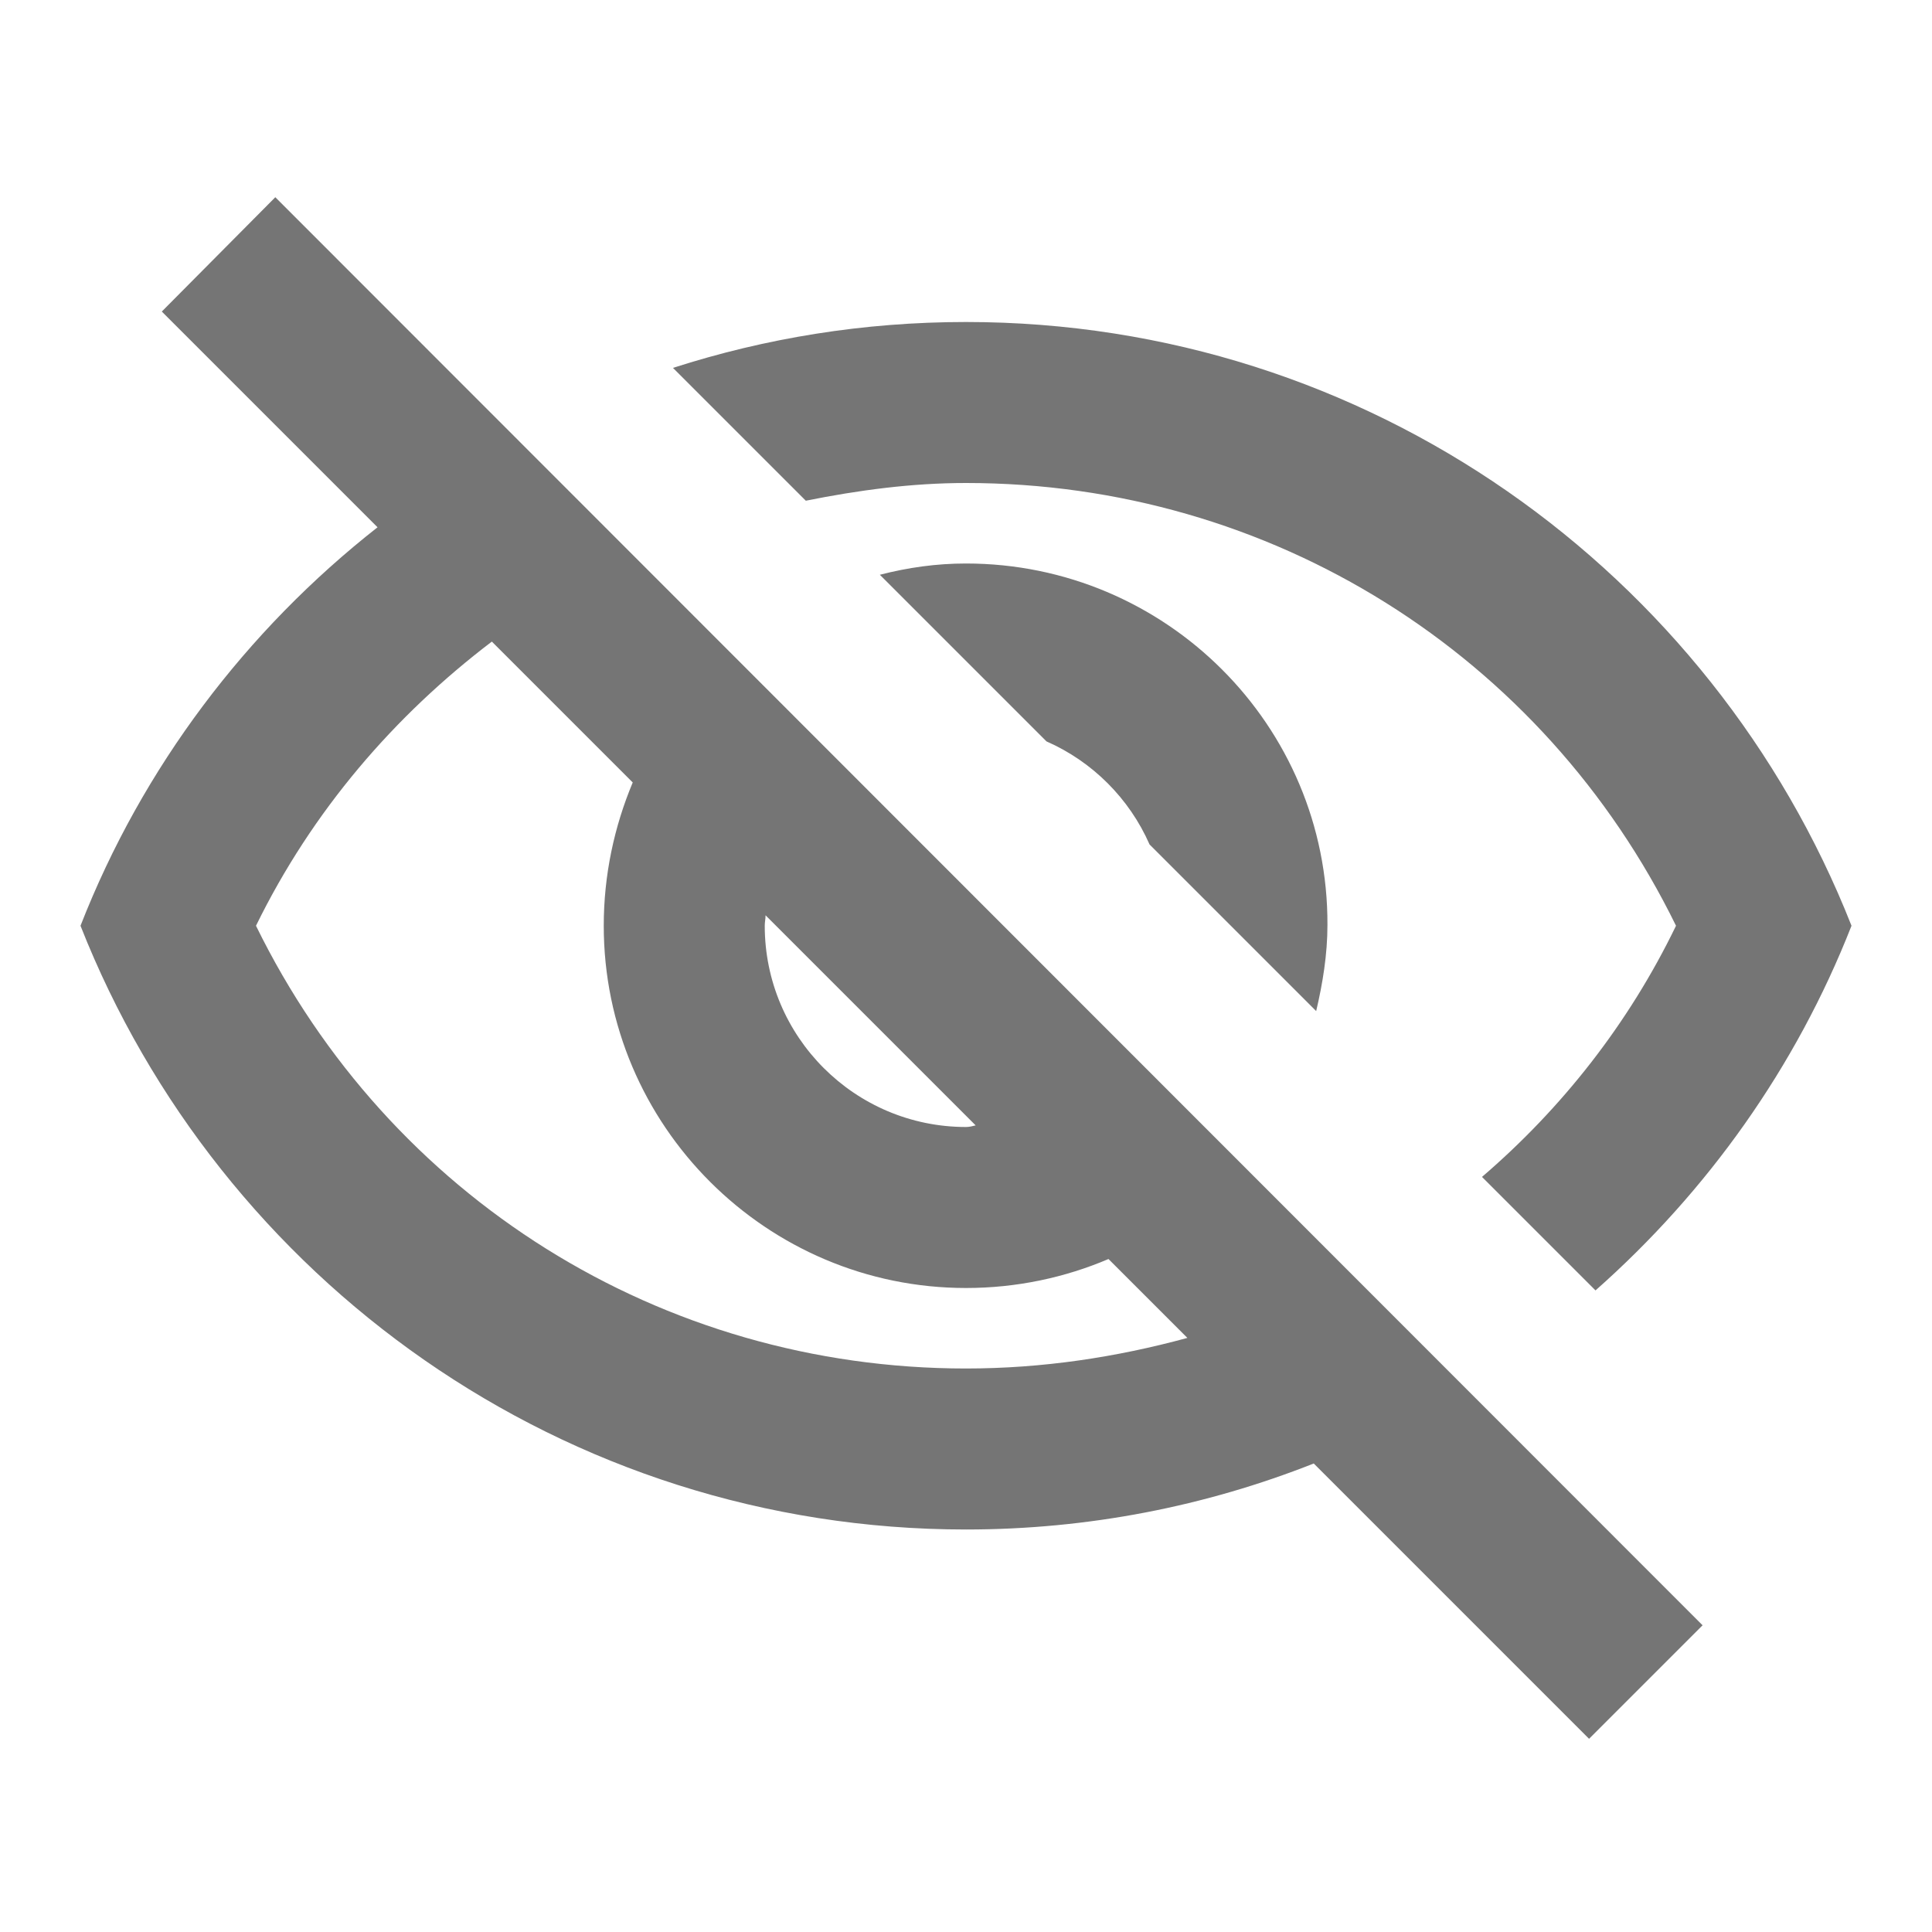
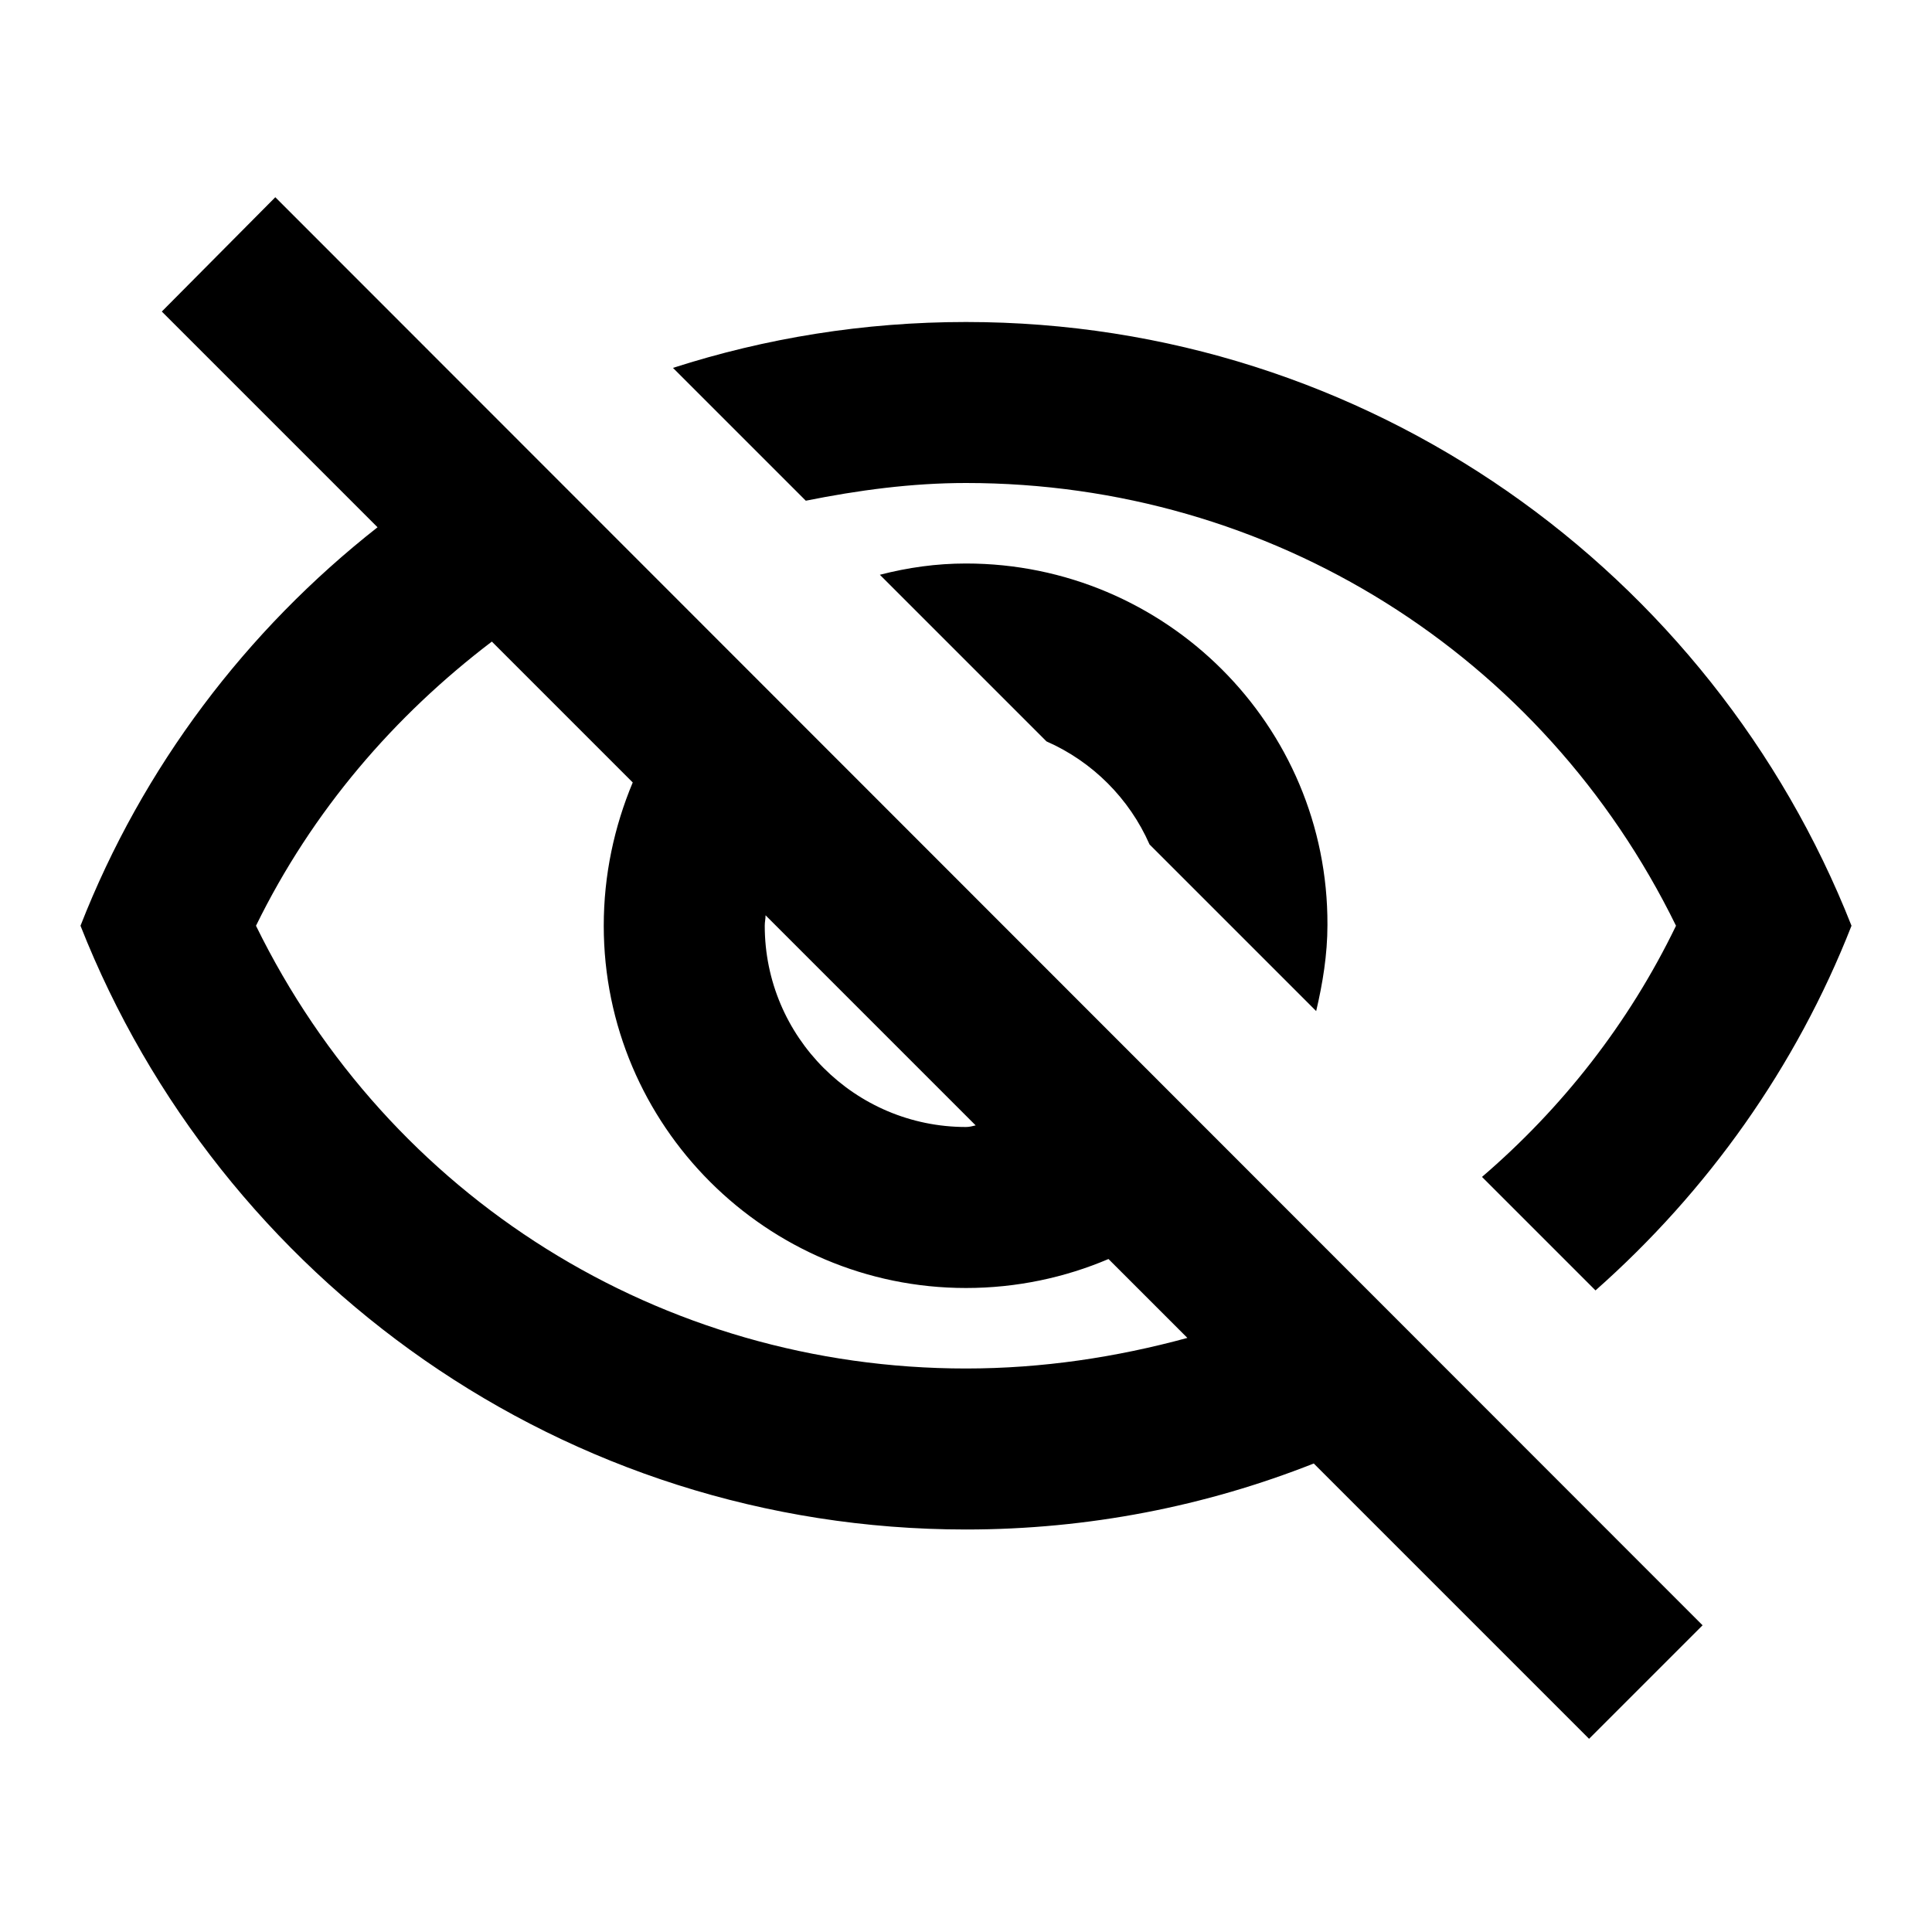
<svg xmlns="http://www.w3.org/2000/svg" width="24" height="24" viewBox="0 0 24 24" fill="none">
-   <path d="M12 6C15.79 6 19.17 8.13 20.82 11.5C20.23 12.72 19.4 13.77 18.41 14.62L19.82 16.03C21.21 14.8 22.31 13.26 23 11.5C21.27 7.11 17 4 12 4C10.73 4 9.51 4.2 8.36 4.57L10.01 6.22C10.66 6.09 11.32 6 12 6ZM10.93 7.14L13 9.21C13.57 9.46 14.03 9.92 14.28 10.49L16.35 12.56C16.43 12.22 16.49 11.86 16.49 11.49C16.5 9.01 14.48 7 12 7C11.63 7 11.28 7.05 10.93 7.14ZM2.01 3.87L4.69 6.55C3.06 7.83 1.77 9.53 1 11.5C2.73 15.89 7 19 12 19C13.52 19 14.98 18.71 16.32 18.18L19.74 21.6L21.15 20.19L3.42 2.45L2.01 3.87ZM9.51 11.37L12.12 13.98C12.08 13.99 12.04 14 12 14C10.62 14 9.5 12.88 9.5 11.5C9.5 11.45 9.51 11.42 9.51 11.37ZM6.11 7.97L7.86 9.72C7.63 10.27 7.5 10.87 7.5 11.5C7.5 13.98 9.52 16 12 16C12.63 16 13.23 15.87 13.77 15.64L14.75 16.62C13.87 16.86 12.95 17 12 17C8.21 17 4.83 14.87 3.18 11.5C3.88 10.07 4.9 8.89 6.11 7.97Z" fill="black" fill-opacity="0.54" />
+   <path d="M12 6C15.79 6 19.17 8.13 20.82 11.5C20.23 12.72 19.4 13.77 18.41 14.62L19.82 16.03C21.21 14.8 22.31 13.26 23 11.5C21.27 7.11 17 4 12 4C10.73 4 9.51 4.2 8.36 4.57L10.01 6.22C10.66 6.09 11.32 6 12 6ZM10.93 7.14L13 9.21C13.57 9.46 14.03 9.92 14.28 10.49L16.35 12.56C16.43 12.22 16.49 11.86 16.49 11.49C16.5 9.01 14.48 7 12 7C11.63 7 11.28 7.05 10.93 7.14ZM2.01 3.87L4.69 6.55C3.06 7.83 1.77 9.53 1 11.5C2.73 15.89 7 19 12 19C13.52 19 14.98 18.71 16.32 18.18L19.74 21.6L21.15 20.19L3.42 2.45L2.01 3.87ZM9.51 11.37L12.12 13.98C12.08 13.99 12.04 14 12 14C10.62 14 9.5 12.88 9.5 11.5C9.5 11.45 9.51 11.42 9.51 11.37ZM6.11 7.97L7.86 9.72C7.63 10.27 7.5 10.87 7.5 11.5C7.5 13.98 9.52 16 12 16C12.63 16 13.23 15.87 13.77 15.64L14.75 16.62C13.87 16.86 12.95 17 12 17C8.21 17 4.83 14.87 3.18 11.5C3.88 10.07 4.9 8.89 6.11 7.97Z" fill="currentColor" />
</svg>
